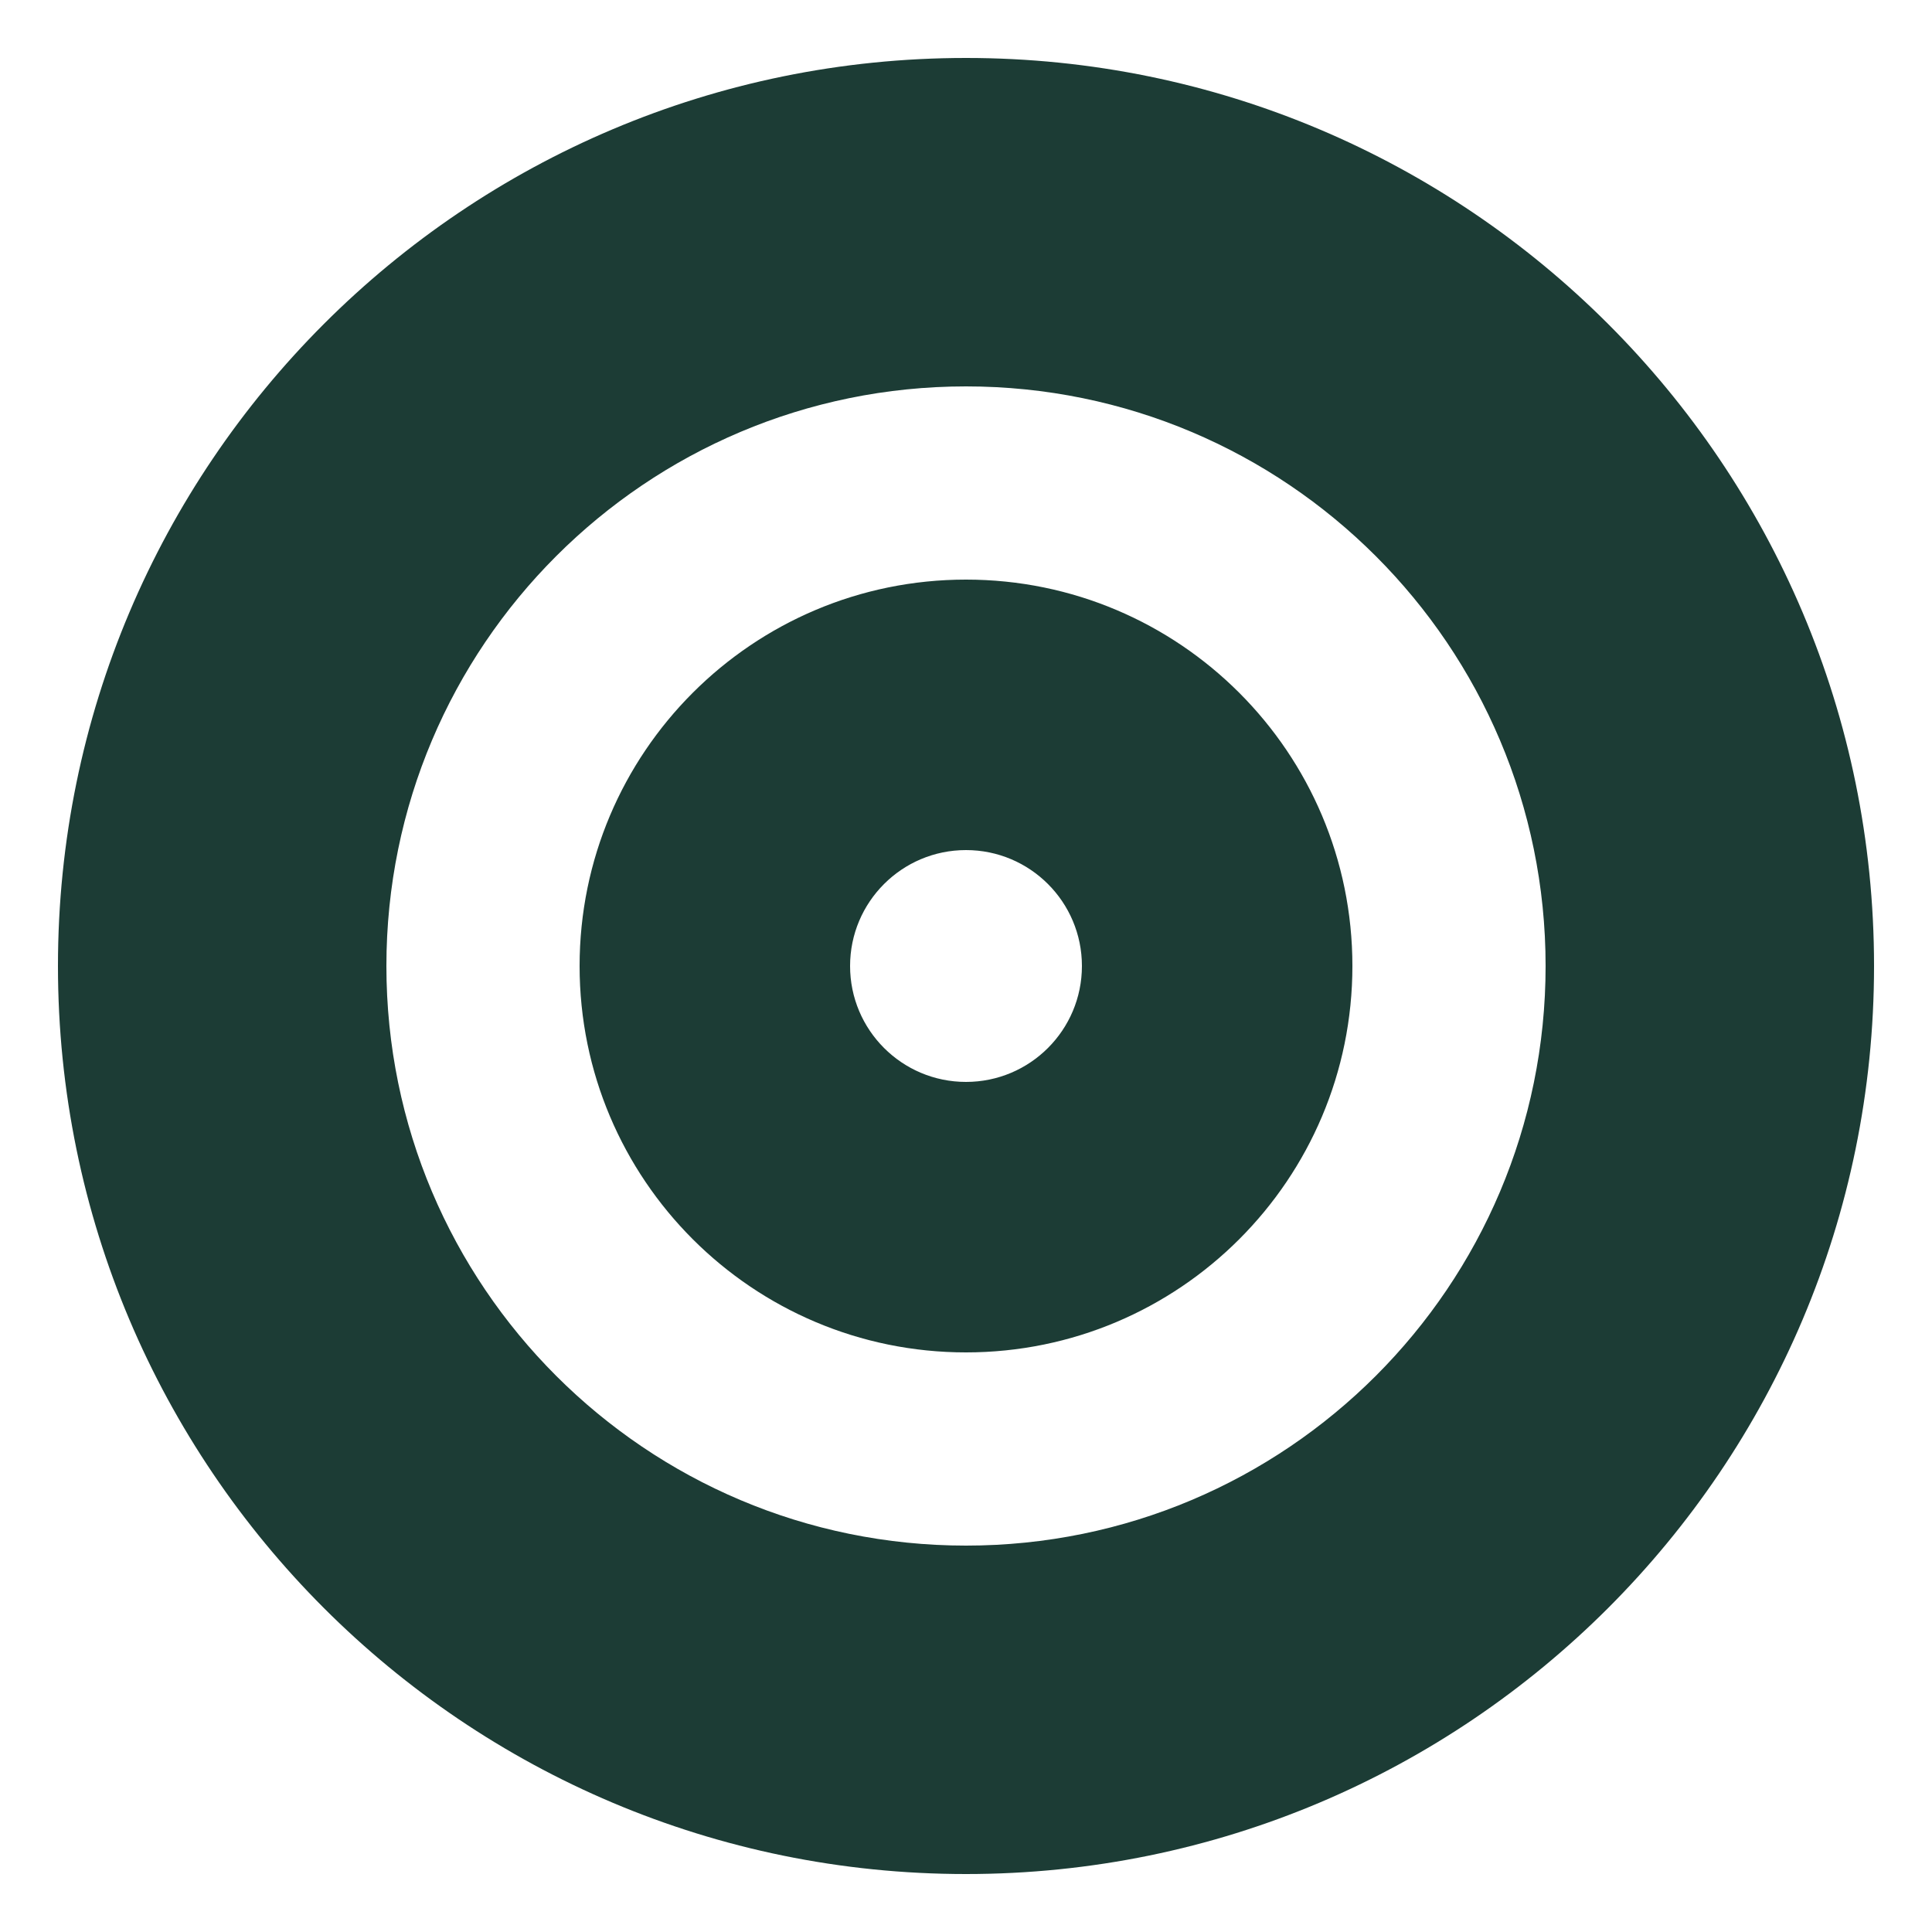
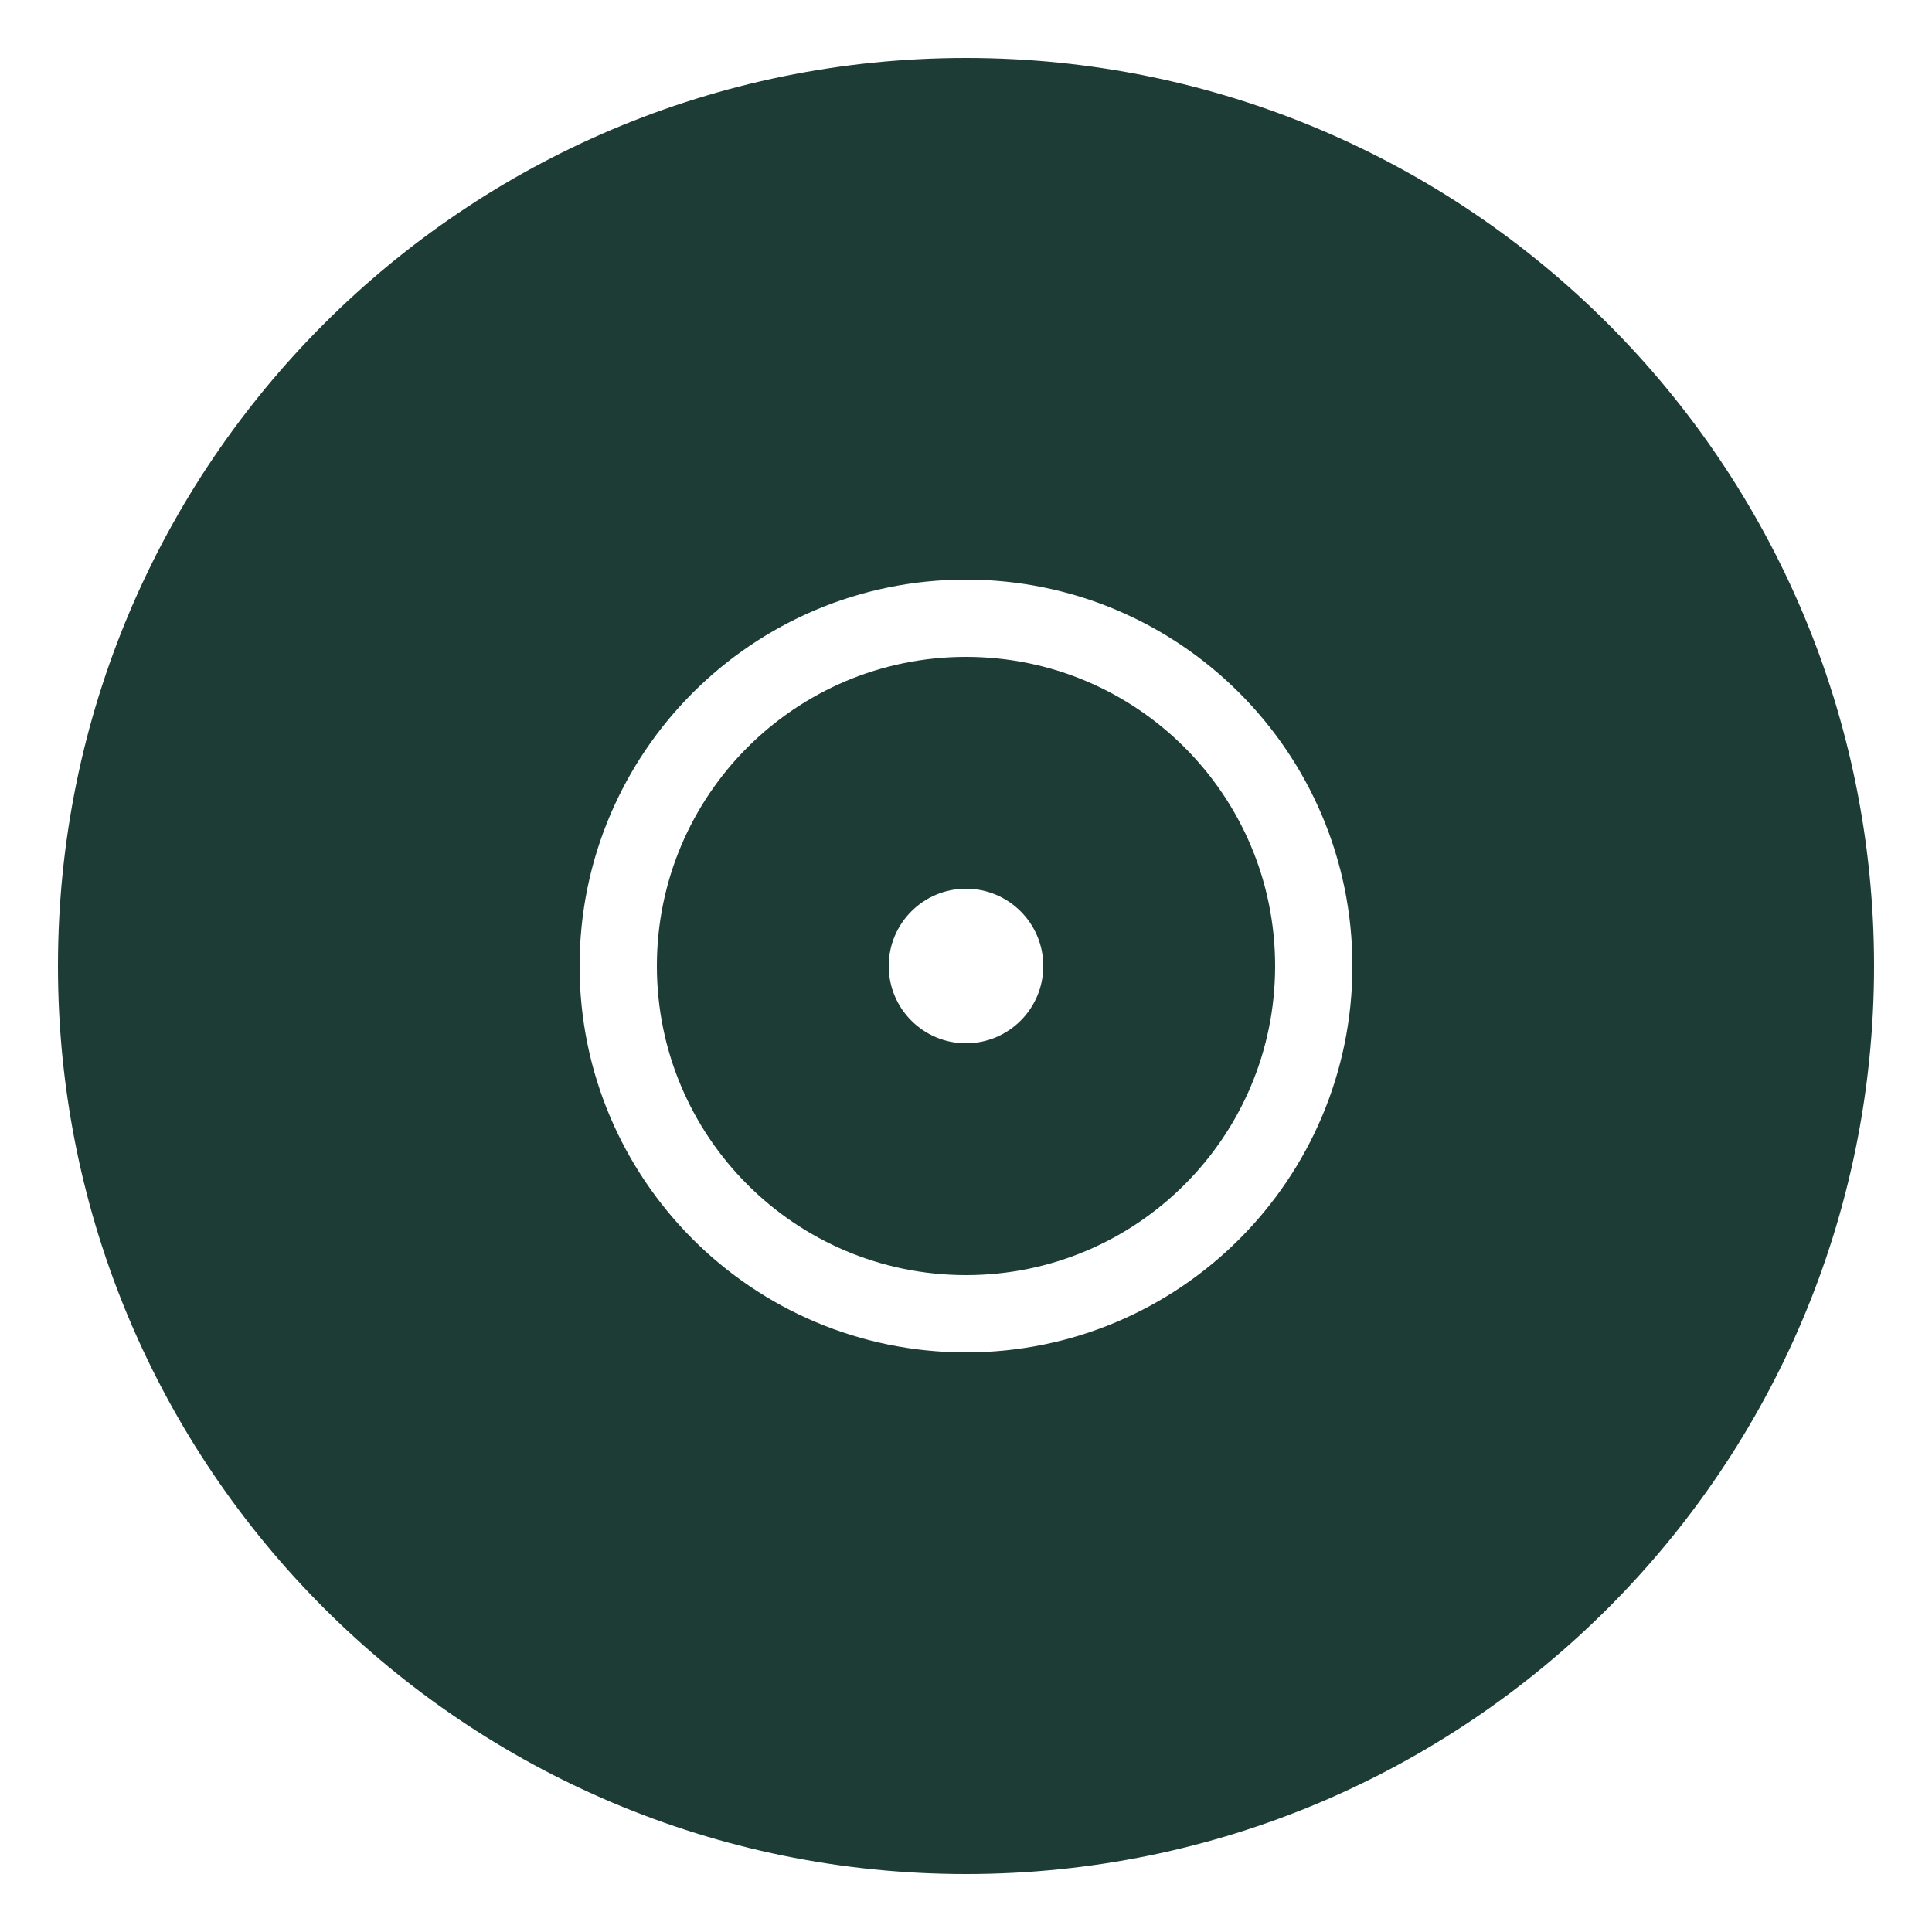
<svg xmlns="http://www.w3.org/2000/svg" viewBox="0 0 100 100">
-   <path fill-rule="evenodd" fill="#1c3c35" d="M3,50 A47,47 0 1,1 97,50 A47,47 0 1,1 3,50Z        M20,50 A30,30 0 1,1 80,50 A30,30 0 1,1 20,50Z        M30,50 A20,20 0 1,1 70,50 A20,20 0 1,1 30,50Z        M44,50 A6,6 0 1,1 56,50 A6,6 0 1,1 44,50Z" />
+   <path fill-rule="evenodd" fill="#1c3c35" d="M3,50 A47,47 0 1,1 97,50 A47,47 0 1,1 3,50Z        M30,50 A20,20 0 1,1 70,50 A20,20 0 1,1 30,50Z        M34,50 A16,16 0 1,1 66,50 A16,16 0 1,1 34,50Z        M46,50 A4,4 0 1,1 54,50 A4,4 0 1,1 46,50Z" />
</svg>
